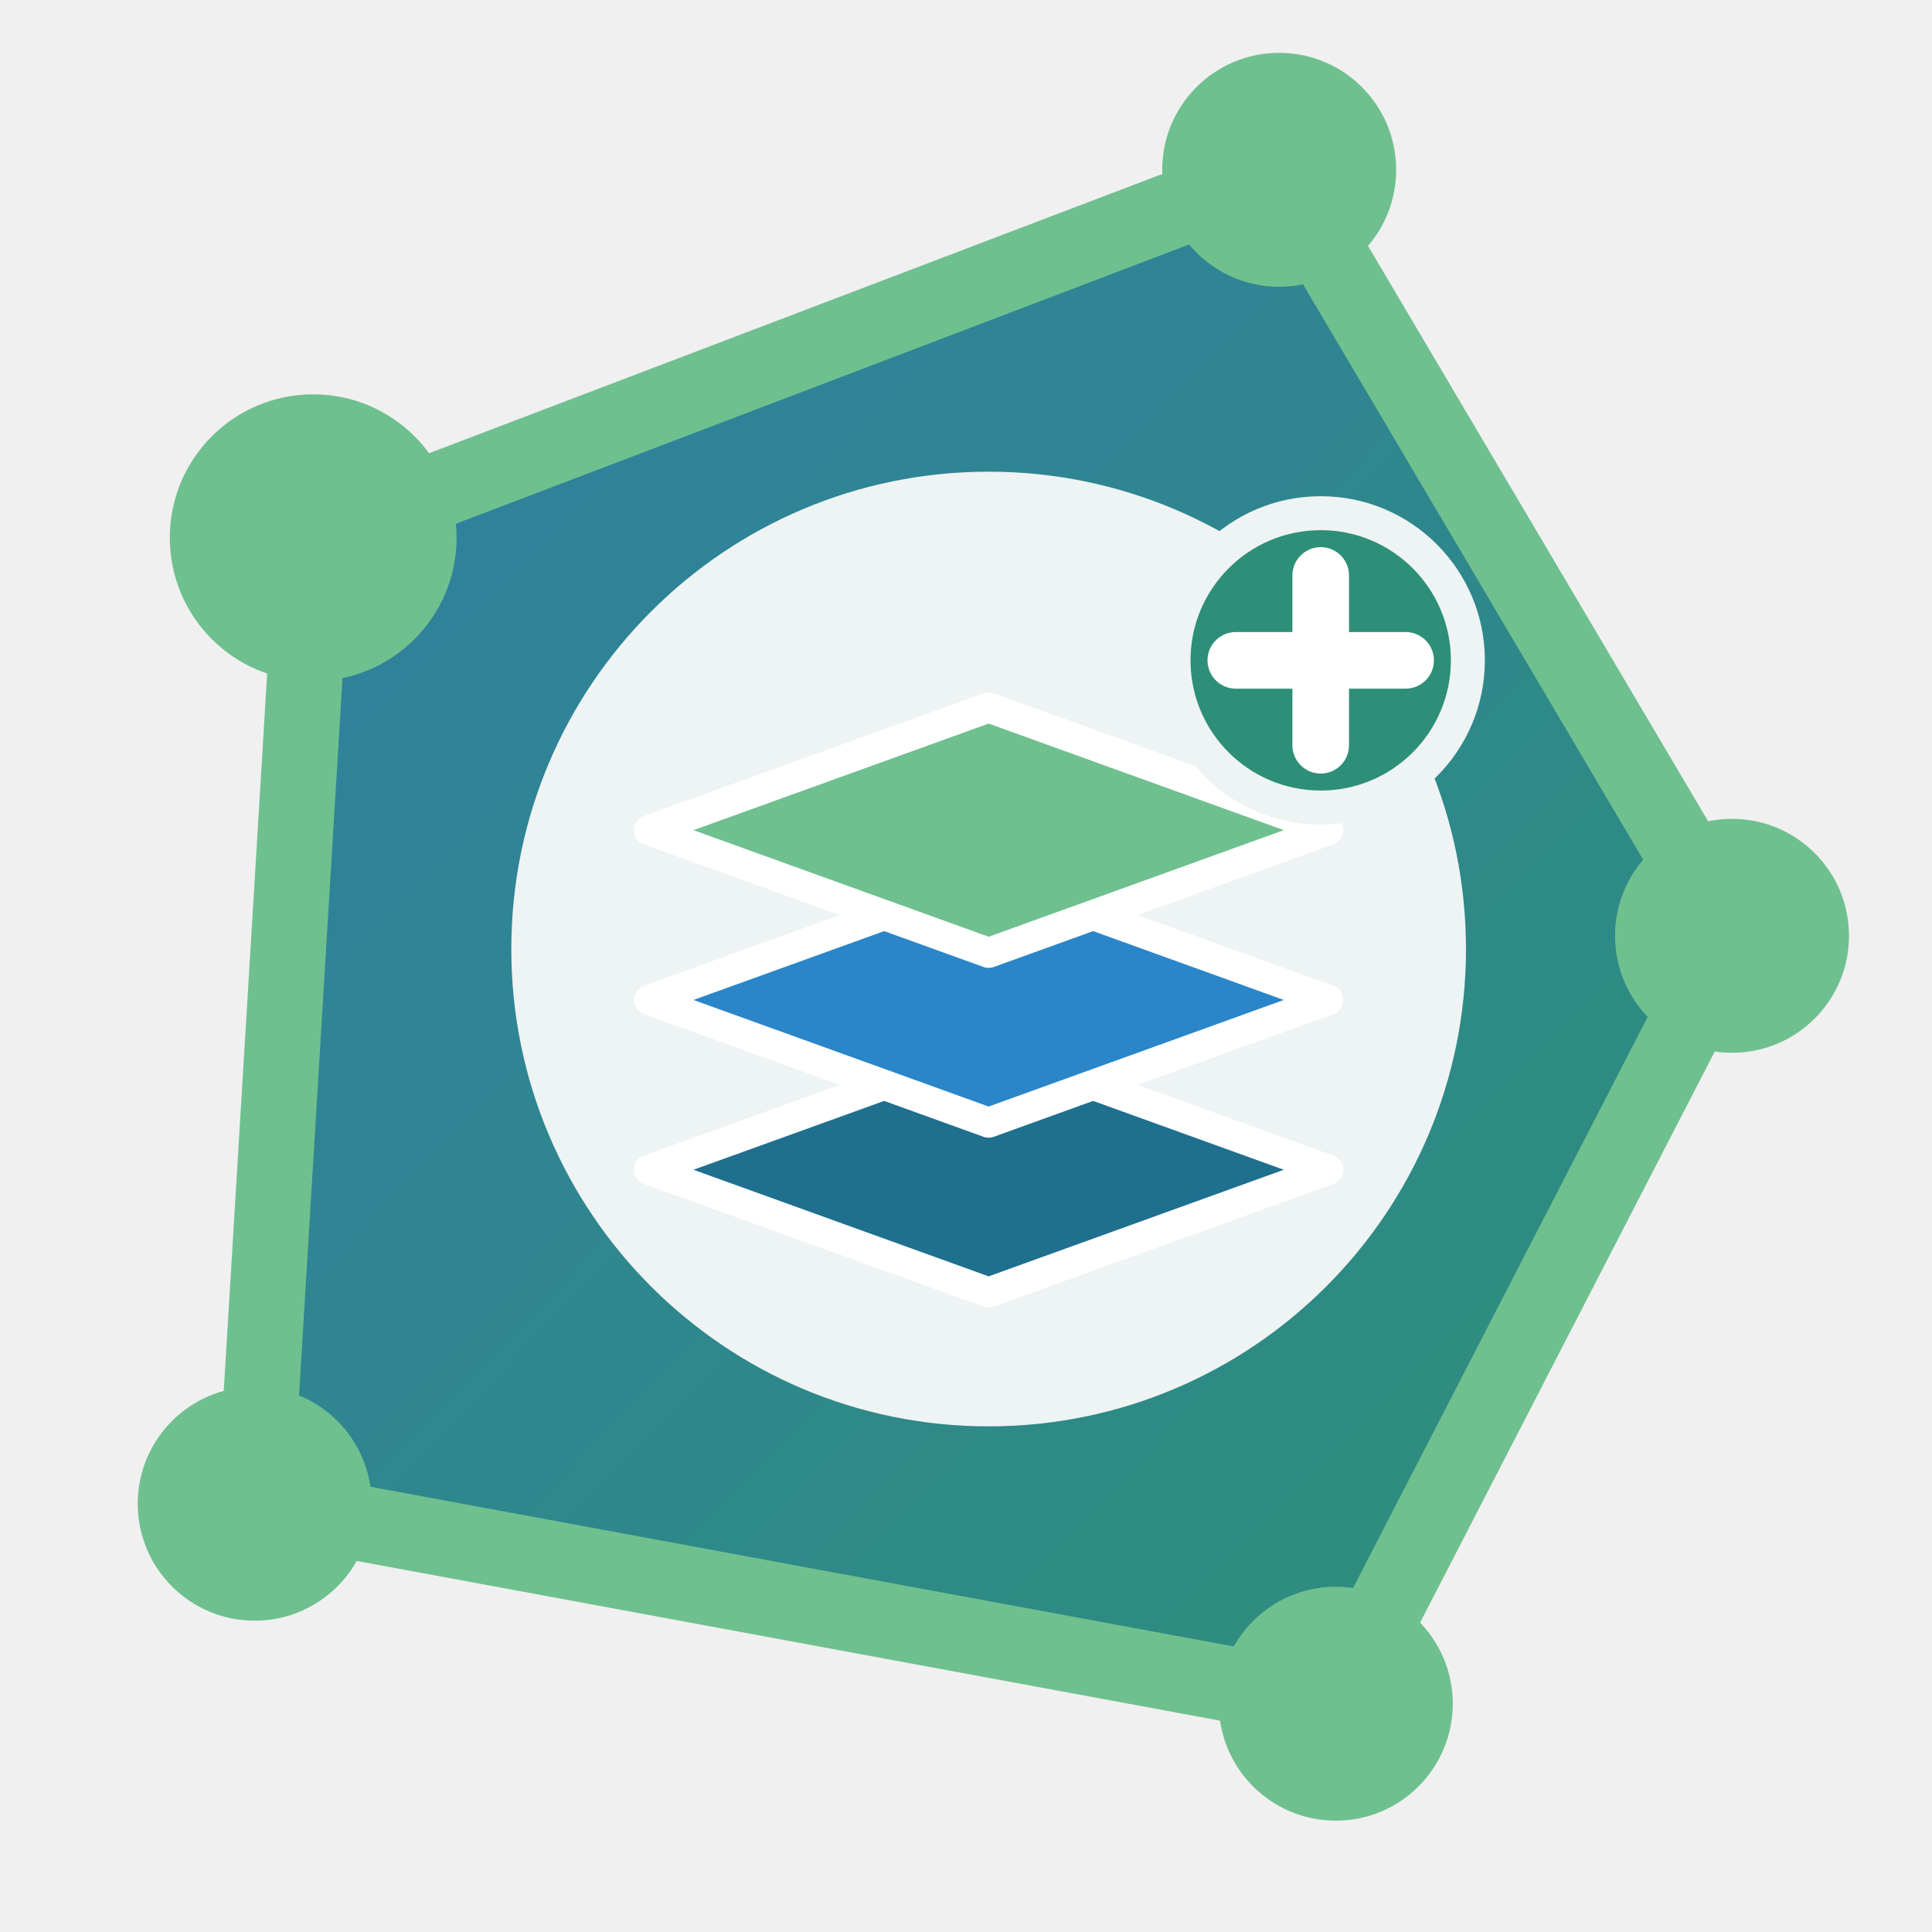
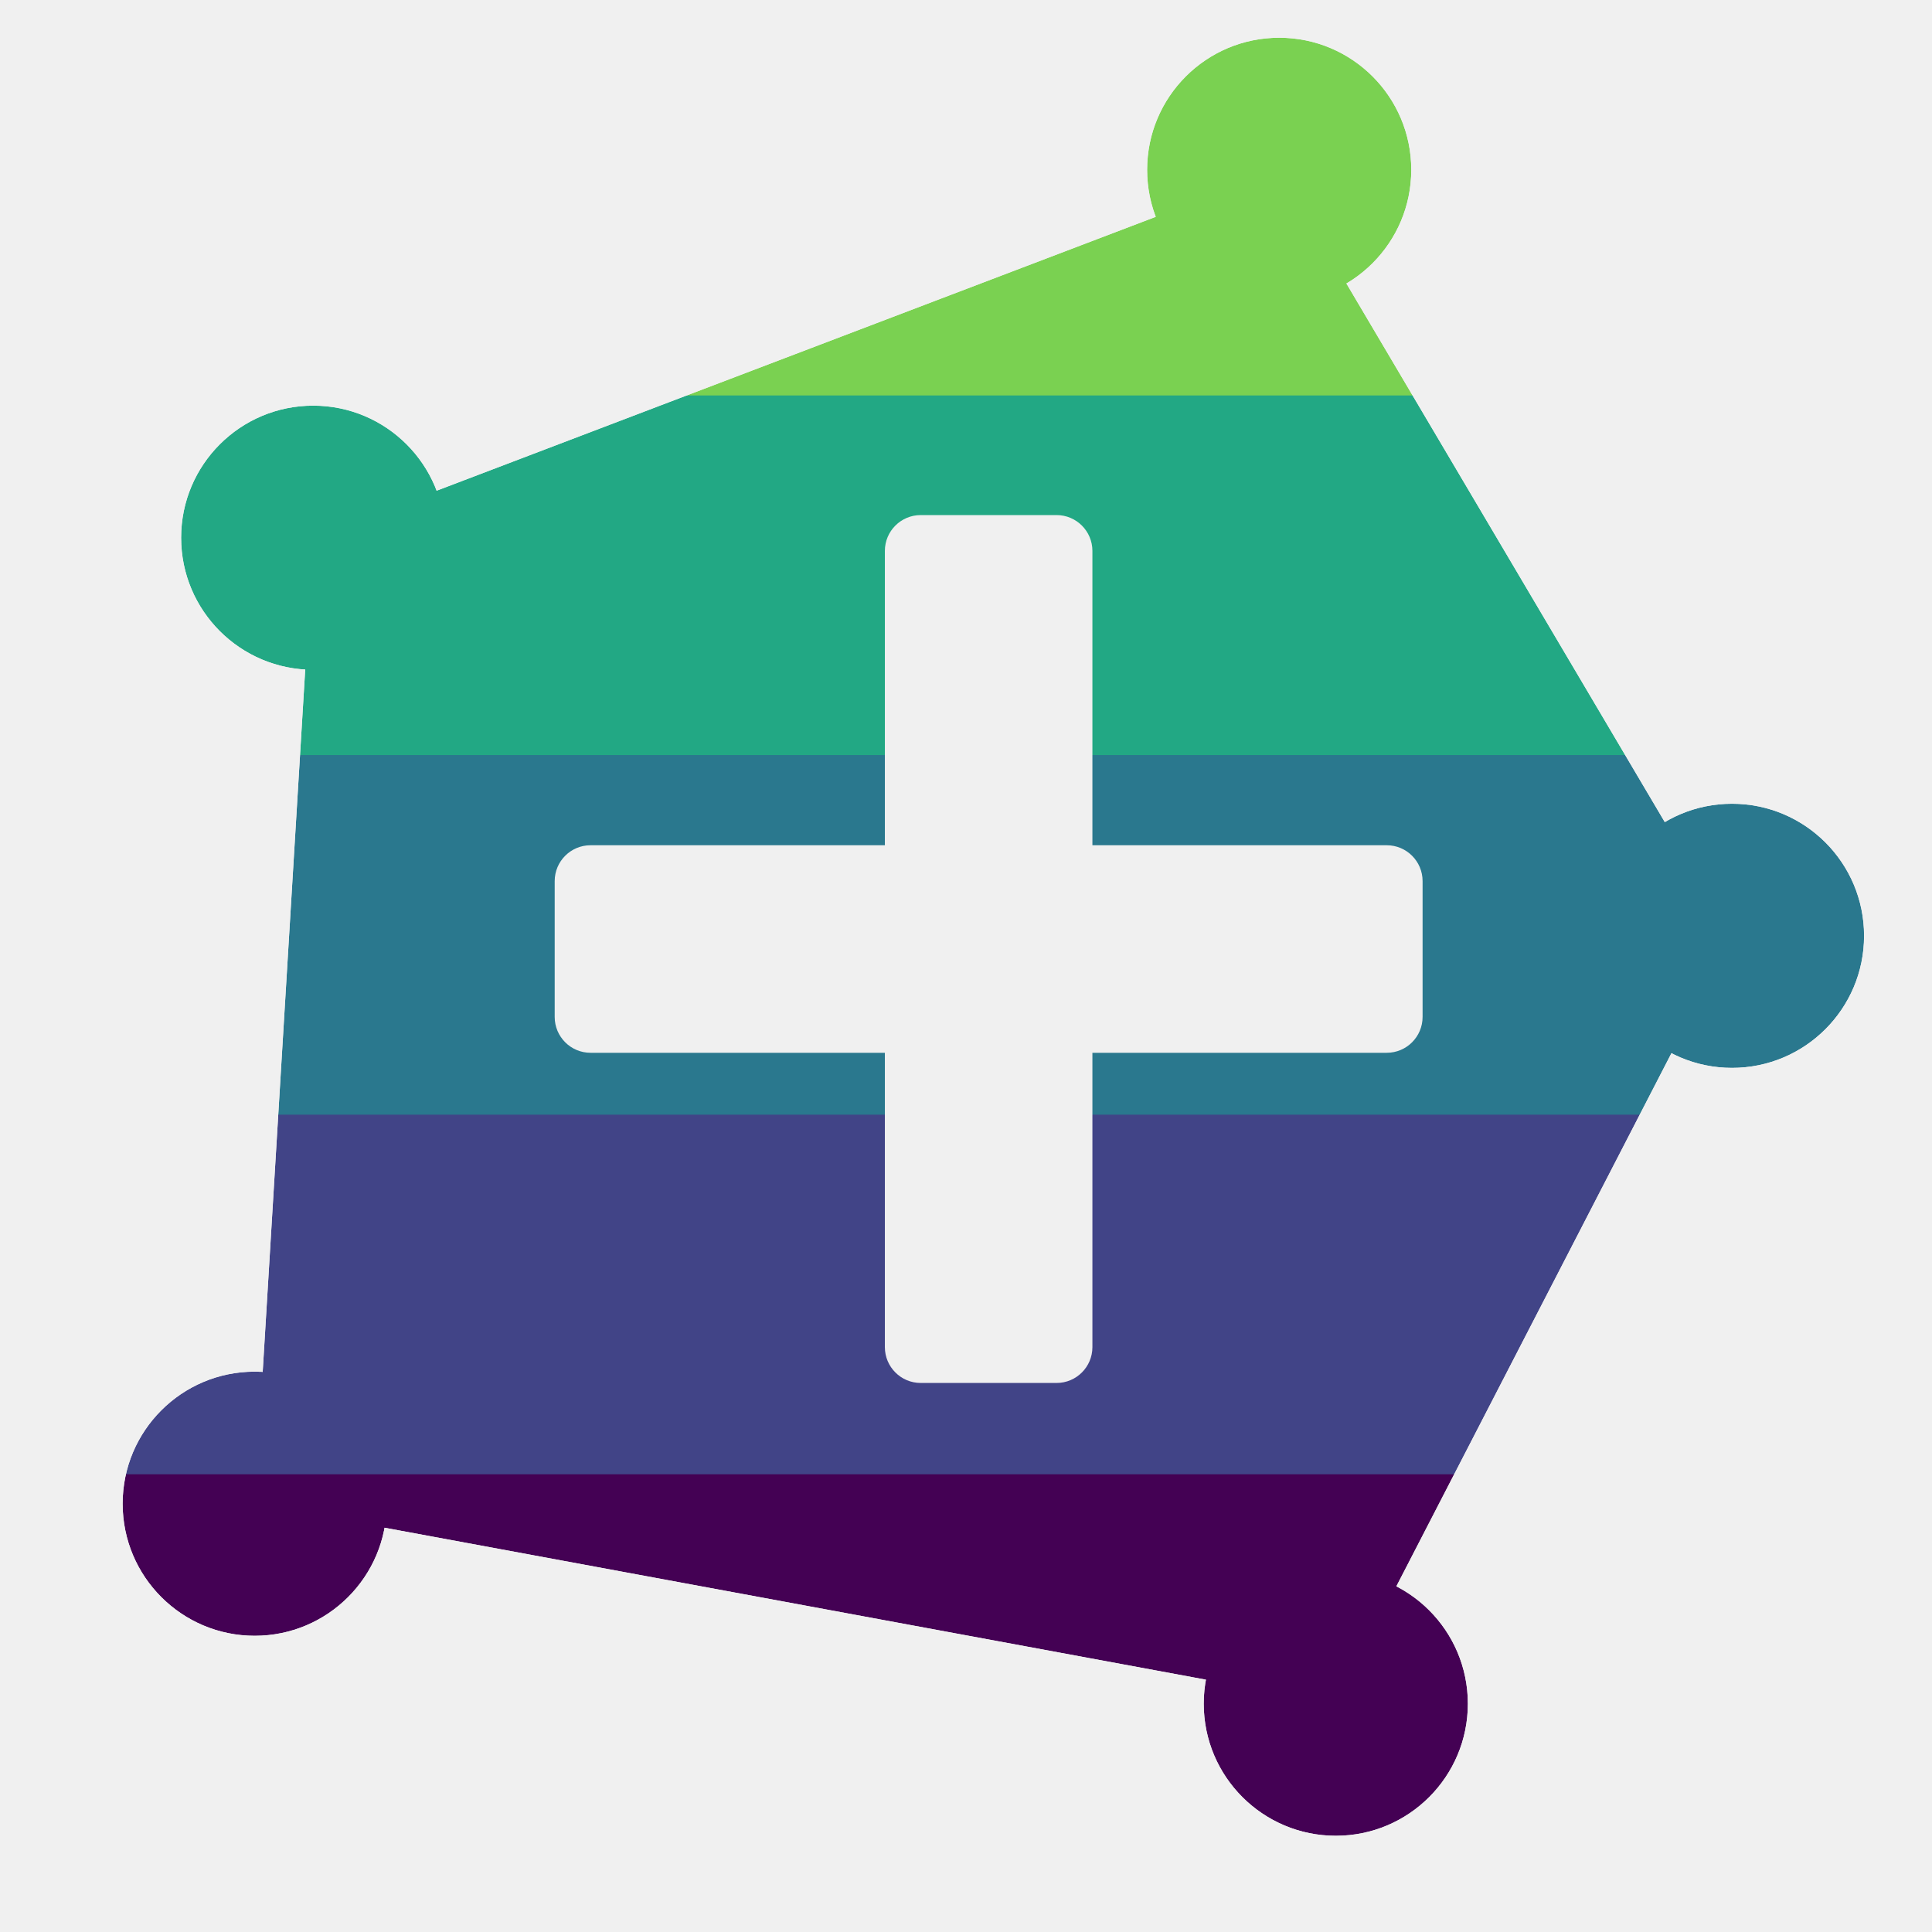
<svg xmlns="http://www.w3.org/2000/svg" viewBox="0 0 1024 1024" width="64" height="64">
  <defs>
-     <linearGradient id="fill" x1="0" y1="0" x2="1" y2="1">
-       <stop offset="0" stop-color="#2f7fa3" />
-       <stop offset="1" stop-color="#2e8f78" />
-     </linearGradient>
+     <clipPath id="pent">
+       <polygon points="678,90 918,496 708,903 135,797 166,285" />
+       <circle cx="678" cy="90" r="70" />
+       <circle cx="918" cy="496" r="70" />
+       <circle cx="708" cy="903" r="70" />
+       <circle cx="135" cy="797" r="70" />
+       <circle cx="166" cy="285" r="70" />
+     </clipPath>
+     <mask id="cut" maskUnits="userSpaceOnUse" x="0" y="0" width="1024" height="1024">
+       <rect width="1024" height="1024" fill="#fff" />
+       <rect x="469" y="273" width="110" height="460" rx="19" fill="#000" />
+       <rect x="294" y="448" width="460" height="110" rx="19" fill="#000" />
+     </mask>
  </defs>
-   <polygon points="678,90 918,496 708,903 135,797 166,285" fill="url(#fill)" stroke="#6fc08f" stroke-width="40" stroke-linejoin="round" />
-   <circle cx="678" cy="90" r="62" fill="#6fc08f" />
-   <circle cx="918" cy="496" r="62" fill="#6fc08f" />
-   <circle cx="708" cy="903" r="62" fill="#6fc08f" />
-   <circle cx="135" cy="797" r="62" fill="#6fc08f" />
-   <circle cx="166" cy="285" r="76" fill="#6fc08f" />
-   <circle cx="524" cy="503" r="253" fill="#eef3f4" />
-   <g stroke="#ffffff" stroke-width="16" stroke-linejoin="round">
-     <polygon points="524,555 704,620 524,685 344,620" fill="#1f6f8f" />
-     <polygon points="524,465 704,530 524,595 344,530" fill="#2a86c8" />
-     <polygon points="524,375 704,440 524,505 344,440" fill="#6fc08f" />
+   <g clip-path="url(#pent)" mask="url(#cut)">
+     <rect x="0" y="19.0" width="1024" height="192.6" fill="#7ad151" />
+     <rect x="0" y="209.6" width="1024" height="192.6" fill="#22a884" />
+     <rect x="0" y="400.2" width="1024" height="192.6" fill="#2a788e" />
+     <rect x="0" y="590.8" width="1024" height="192.6" fill="#414487" />
+     <rect x="0" y="781.4" width="1024" height="192.6" fill="#440154" />
  </g>
-   <circle cx="700" cy="350" r="78" fill="#2e8f78" stroke="#eef3f4" stroke-width="18" />
-   <path d="M700 305 V395 M655 350 H745" stroke="#ffffff" stroke-width="30" stroke-linecap="round" />
</svg>
